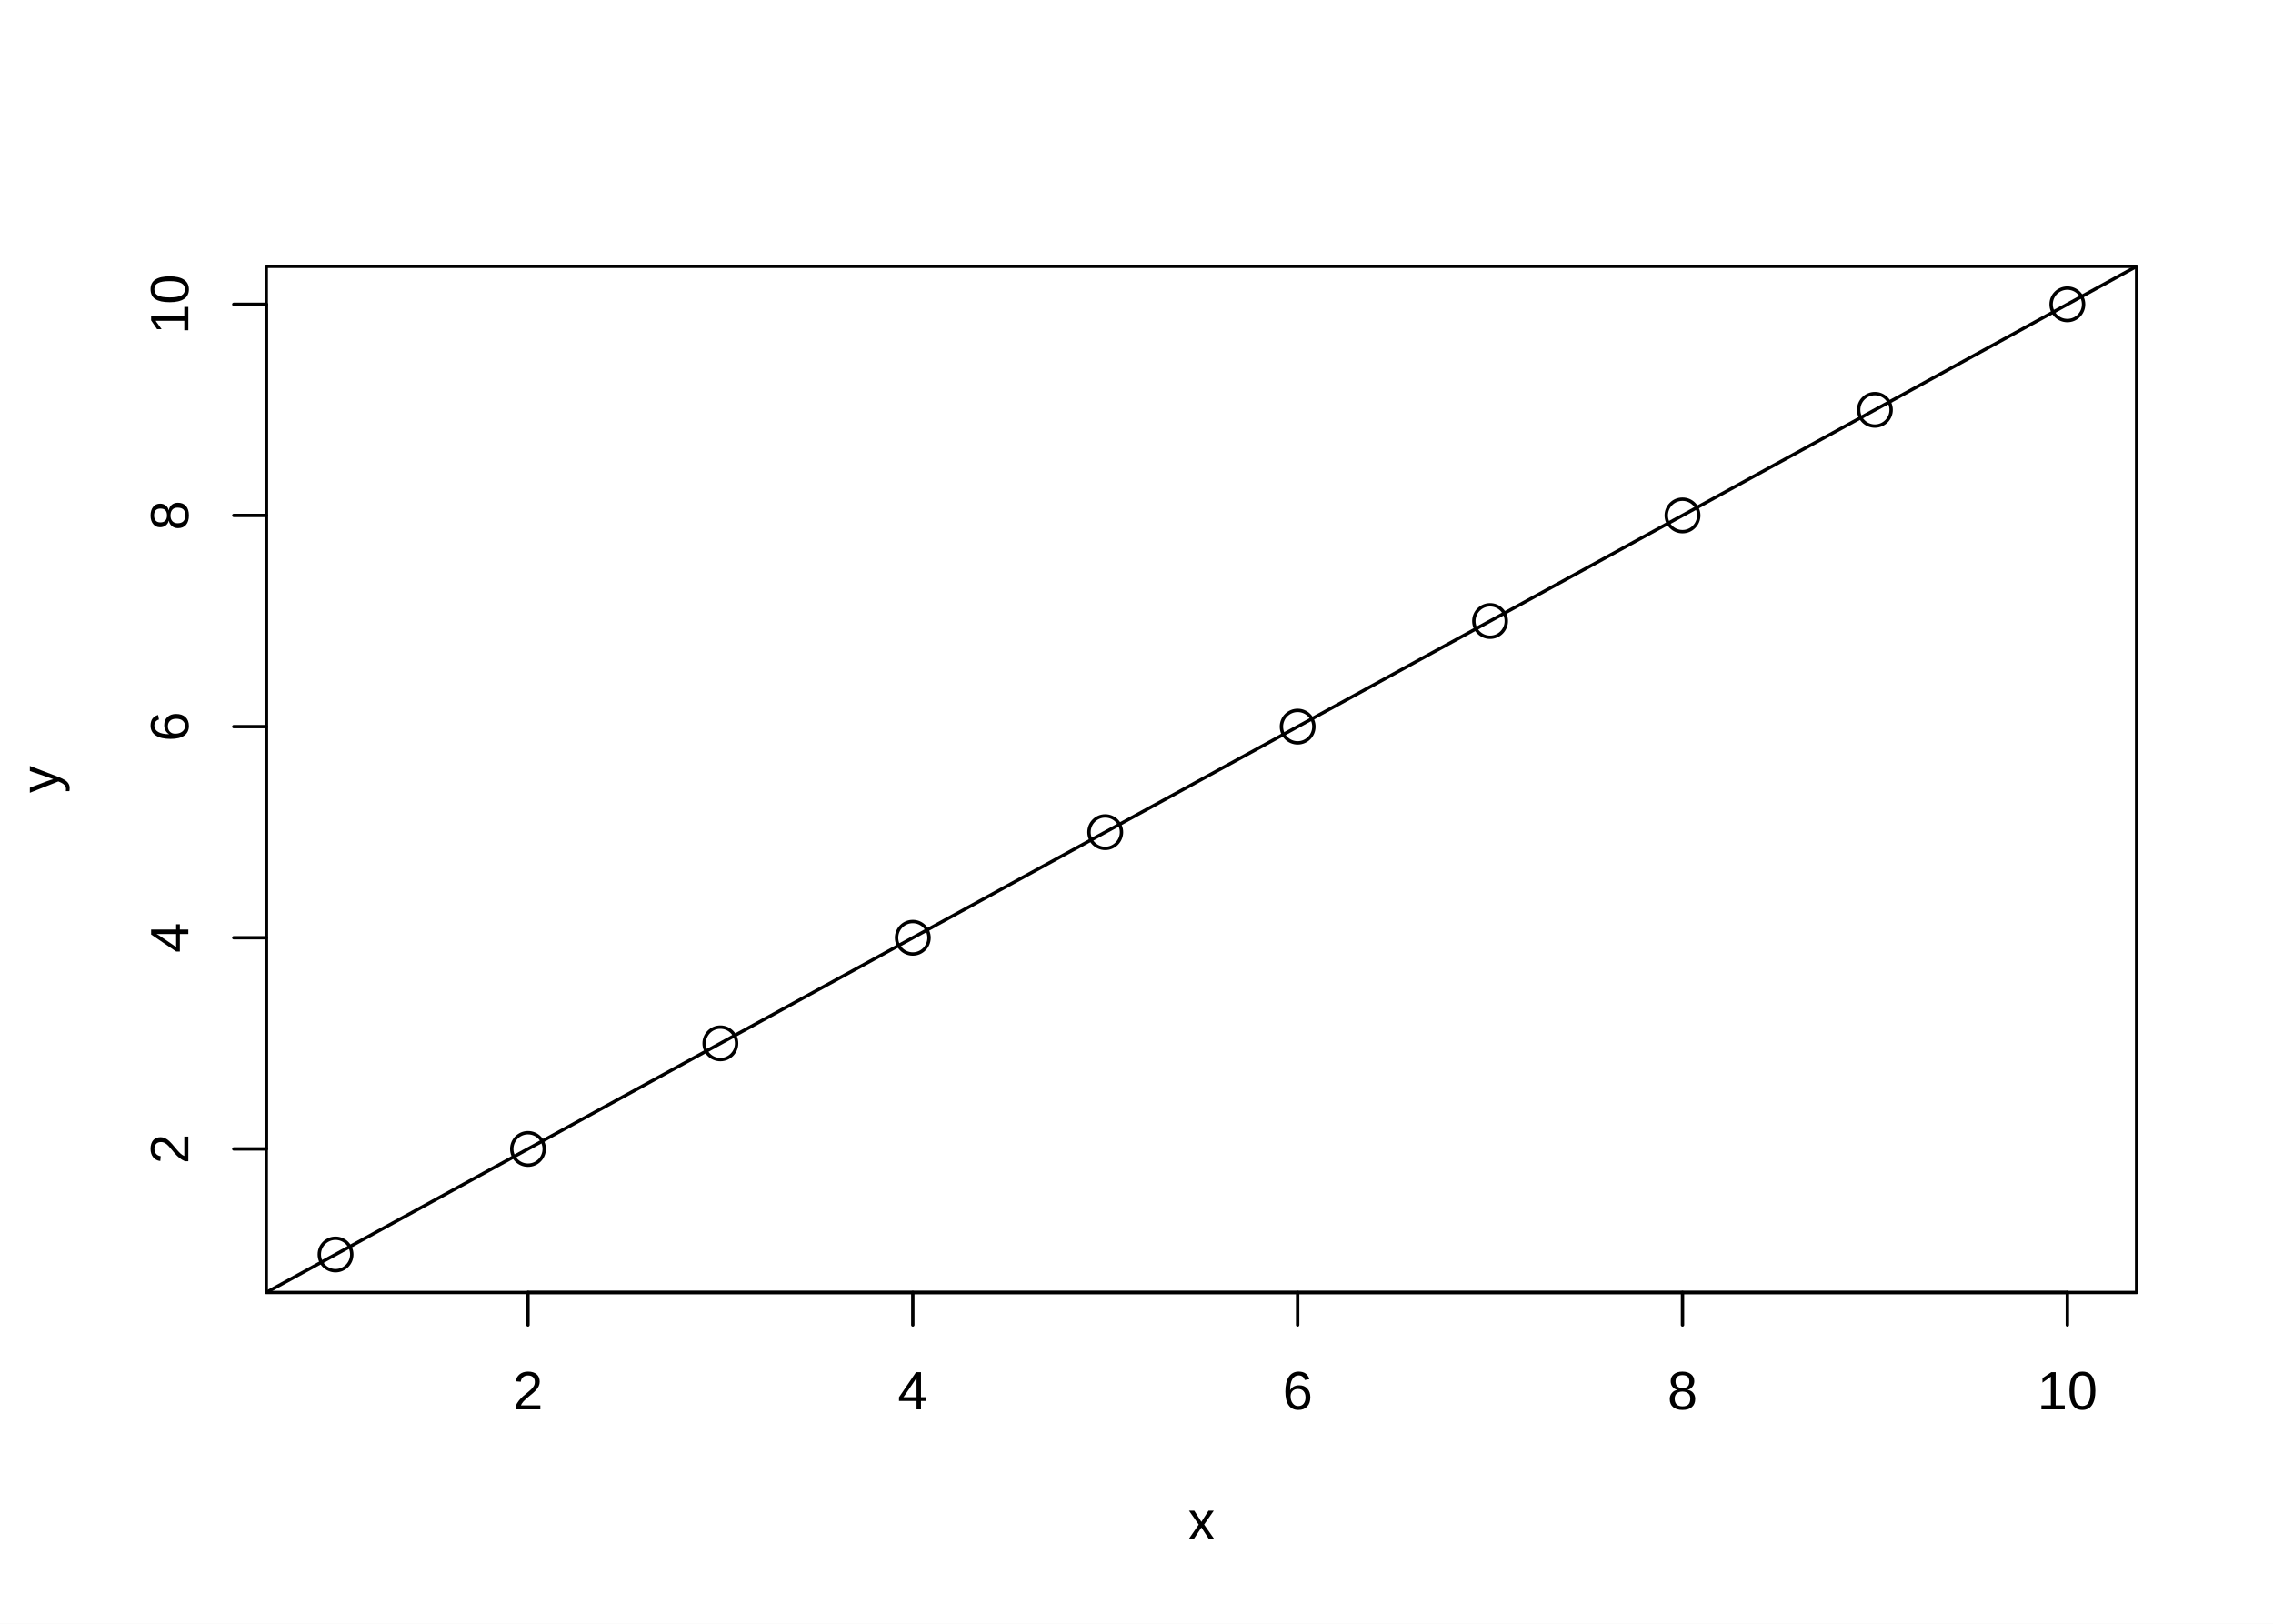
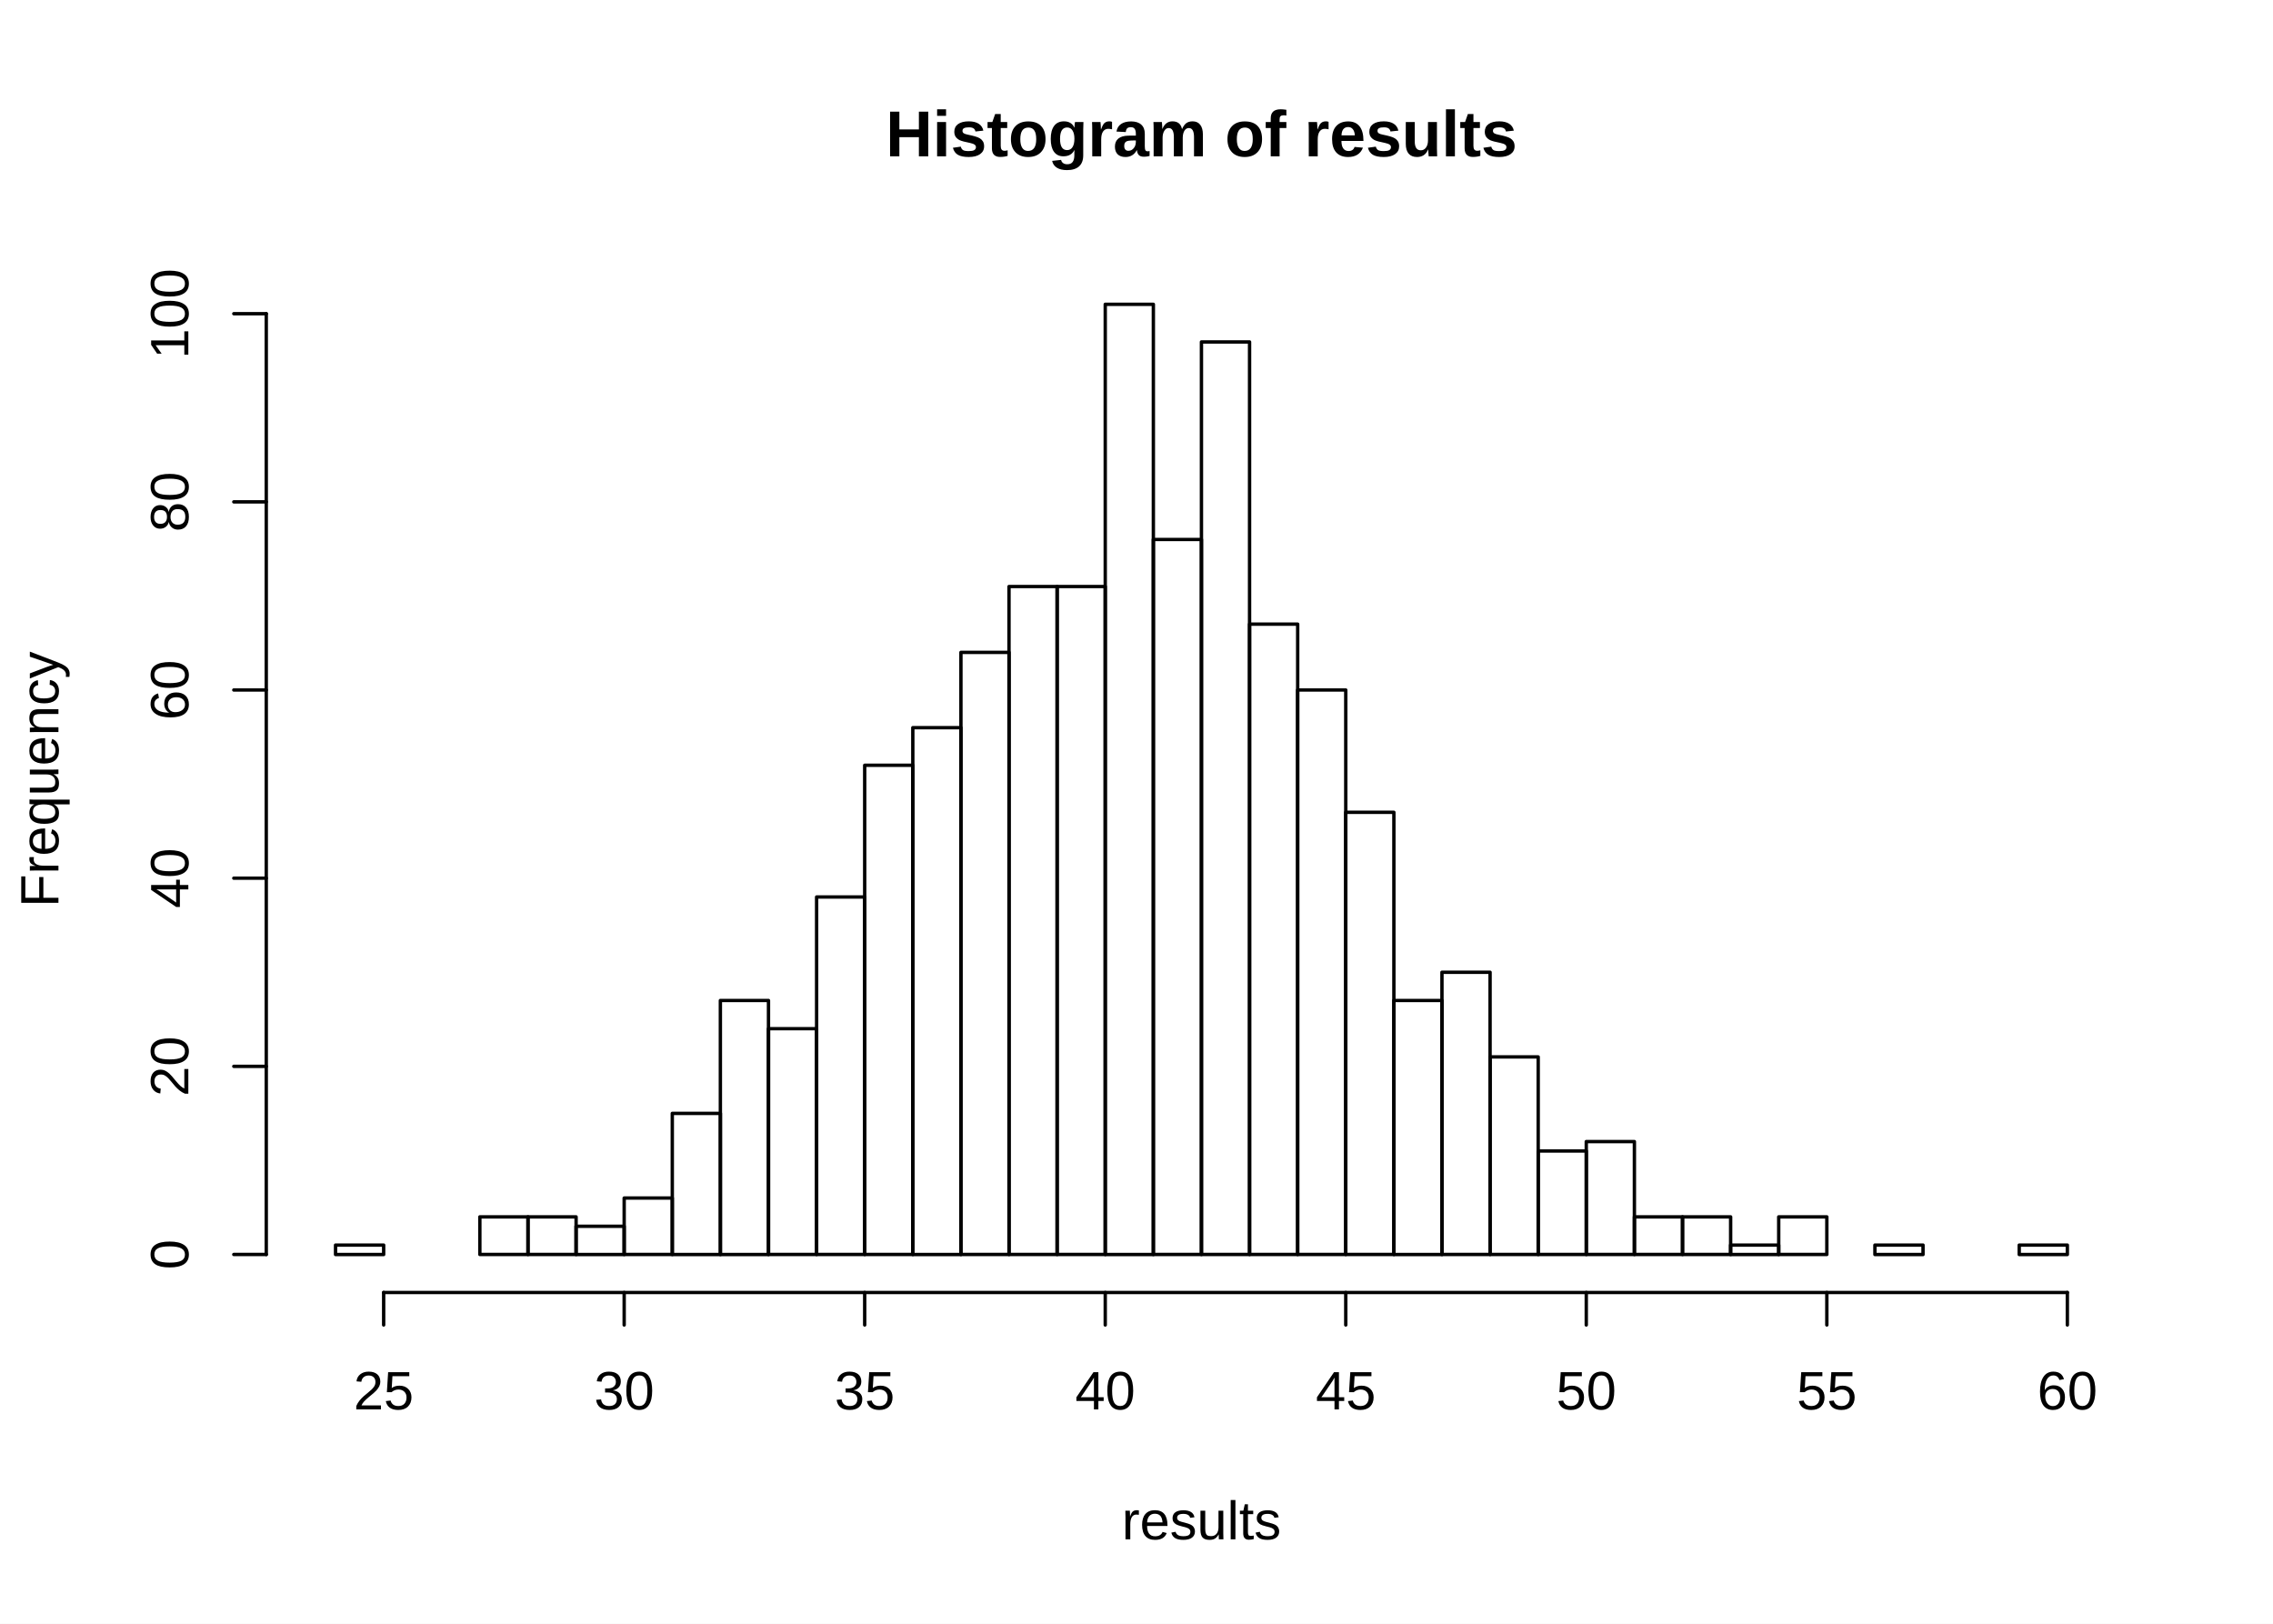
<svg xmlns="http://www.w3.org/2000/svg" viewBox="0 0 504.00 360.00">
  <defs>
    <style type="text/css">
    line, polyline, polygon, path, rect, circle {
      fill: none;
      stroke: #000000;
      stroke-linecap: round;
      stroke-linejoin: round;
      stroke-miterlimit: 10.00;
    }
  </style>
  </defs>
  <rect width="100%" height="100%" style="stroke: none; fill: #FFFFFF;" />
+   <text x="196.39" y="34.67" style="font-size: 14.40px; font-weight: bold; font-family: Arial;" textLength="140.03px" lengthAdjust="spacingAndGlyphs">Histogram of results</text>
+   <text x="248.73" y="341.28" style="font-size: 12.00px; font-family: Arial;" textLength="35.34px" lengthAdjust="spacingAndGlyphs">results</text>
+   <text transform="translate(12.96,201.15) rotate(-90)" style="font-size: 12.00px; font-family: Arial;" textLength="56.70px" lengthAdjust="spacingAndGlyphs">Frequency</text>
+   <line x1="85.07" y1="286.56" x2="458.40" y2="286.56" style="stroke-width: 0.75;" />
+   <line x1="85.07" y1="286.56" x2="85.07" y2="293.76" style="stroke-width: 0.75;" />
+   <line x1="138.40" y1="286.56" x2="138.40" y2="293.76" style="stroke-width: 0.75;" />
+   <line x1="191.73" y1="286.56" x2="191.73" y2="293.76" style="stroke-width: 0.75;" />
+   <line x1="245.07" y1="286.56" x2="245.07" y2="293.76" style="stroke-width: 0.75;" />
+   <line x1="298.40" y1="286.56" x2="298.40" y2="293.76" style="stroke-width: 0.75;" />
+   <line x1="351.73" y1="286.56" x2="351.73" y2="293.76" style="stroke-width: 0.75;" />
+   <line x1="405.07" y1="286.56" x2="405.07" y2="293.76" style="stroke-width: 0.75;" />
+   <line x1="458.40" y1="286.56" x2="458.40" y2="293.76" style="stroke-width: 0.75;" />
+   <text x="78.39" y="312.48" style="font-size: 12.00px; font-family: Arial;" textLength="13.35px" lengthAdjust="spacingAndGlyphs">25</text>
+   <text x="131.73" y="312.48" style="font-size: 12.00px; font-family: Arial;" textLength="13.35px" lengthAdjust="spacingAndGlyphs">30</text>
+   <text x="185.06" y="312.48" style="font-size: 12.00px; font-family: Arial;" textLength="13.35px" lengthAdjust="spacingAndGlyphs">35</text>
+   <text x="238.39" y="312.48" style="font-size: 12.00px; font-family: Arial;" textLength="13.35px" lengthAdjust="spacingAndGlyphs">40</text>
+   <text x="291.73" y="312.48" style="font-size: 12.00px; font-family: Arial;" textLength="13.35px" lengthAdjust="spacingAndGlyphs">45</text>
+   <text x="345.06" y="312.48" style="font-size: 12.00px; font-family: Arial;" textLength="13.35px" lengthAdjust="spacingAndGlyphs">50</text>
+   <text x="398.39" y="312.48" style="font-size: 12.00px; font-family: Arial;" textLength="13.35px" lengthAdjust="spacingAndGlyphs">55</text>
+   <text x="451.73" y="312.48" style="font-size: 12.00px; font-family: Arial;" textLength="13.35px" lengthAdjust="spacingAndGlyphs">60</text>
+   <line x1="59.04" y1="278.13" x2="59.04" y2="69.55" style="stroke-width: 0.75;" />
+   <line x1="59.04" y1="278.13" x2="51.84" y2="278.13" style="stroke-width: 0.75;" />
+   <line x1="59.04" y1="236.42" x2="51.84" y2="236.42" style="stroke-width: 0.75;" />
+   <line x1="59.04" y1="194.70" x2="51.84" y2="194.70" style="stroke-width: 0.75;" />
+   <line x1="59.04" y1="152.98" x2="51.84" y2="152.98" style="stroke-width: 0.75;" />
+   <line x1="59.04" y1="111.27" x2="51.84" y2="111.27" style="stroke-width: 0.75;" />
+   <line x1="59.04" y1="69.55" x2="51.84" y2="69.55" style="stroke-width: 0.75;" />
+   <text transform="translate(41.76,281.47) rotate(-90)" style="font-size: 12.00px; font-family: Arial;" textLength="6.67px" lengthAdjust="spacingAndGlyphs">0</text>
+   <text transform="translate(41.76,243.09) rotate(-90)" style="font-size: 12.00px; font-family: Arial;" textLength="13.35px" lengthAdjust="spacingAndGlyphs">20</text>
+   <text transform="translate(41.76,201.37) rotate(-90)" style="font-size: 12.00px; font-family: Arial;" textLength="13.35px" lengthAdjust="spacingAndGlyphs">40</text>
+   <text transform="translate(41.76,159.66) rotate(-90)" style="font-size: 12.00px; font-family: Arial;" textLength="13.35px" lengthAdjust="spacingAndGlyphs">60</text>
+   <text transform="translate(41.76,117.94) rotate(-90)" style="font-size: 12.00px; font-family: Arial;" textLength="13.35px" lengthAdjust="spacingAndGlyphs">80</text>
+   <text transform="translate(41.76,79.56) rotate(-90)" style="font-size: 12.00px; font-family: Arial;" textLength="20.02px" lengthAdjust="spacingAndGlyphs">100</text>
  <defs>
    <clipPath id="cpNTkuMDR8NDczLjc2fDI4Ni41Nnw1OS4wNA==">
      <rect x="59.04" y="59.04" width="414.72" height="227.52" />
    </clipPath>
  </defs>
-   <circle cx="74.40" cy="278.13" r="2.70pt" style="stroke-width: 0.75;" clip-path="url(#cpNTkuMDR8NDczLjc2fDI4Ni41Nnw1OS4wNA==)" />
-   <circle cx="117.07" cy="254.73" r="2.70pt" style="stroke-width: 0.75;" clip-path="url(#cpNTkuMDR8NDczLjc2fDI4Ni41Nnw1OS4wNA==)" />
-   <circle cx="159.73" cy="231.32" r="2.70pt" style="stroke-width: 0.75;" clip-path="url(#cpNTkuMDR8NDczLjc2fDI4Ni41Nnw1OS4wNA==)" />
-   <circle cx="202.40" cy="207.91" r="2.70pt" style="stroke-width: 0.75;" clip-path="url(#cpNTkuMDR8NDczLjc2fDI4Ni41Nnw1OS4wNA==)" />
-   <circle cx="245.07" cy="184.50" r="2.70pt" style="stroke-width: 0.75;" clip-path="url(#cpNTkuMDR8NDczLjc2fDI4Ni41Nnw1OS4wNA==)" />
-   <circle cx="287.73" cy="161.10" r="2.70pt" style="stroke-width: 0.75;" clip-path="url(#cpNTkuMDR8NDczLjc2fDI4Ni41Nnw1OS4wNA==)" />
-   <circle cx="330.40" cy="137.69" r="2.70pt" style="stroke-width: 0.75;" clip-path="url(#cpNTkuMDR8NDczLjc2fDI4Ni41Nnw1OS4wNA==)" />
-   <circle cx="373.07" cy="114.28" r="2.70pt" style="stroke-width: 0.75;" clip-path="url(#cpNTkuMDR8NDczLjc2fDI4Ni41Nnw1OS4wNA==)" />
-   <circle cx="415.73" cy="90.87" r="2.70pt" style="stroke-width: 0.75;" clip-path="url(#cpNTkuMDR8NDczLjc2fDI4Ni41Nnw1OS4wNA==)" />
-   <circle cx="458.40" cy="67.47" r="2.70pt" style="stroke-width: 0.75;" clip-path="url(#cpNTkuMDR8NDczLjc2fDI4Ni41Nnw1OS4wNA==)" />
-   <defs>
-     <clipPath id="cpMC4wMHw1MDQuMDB8MzYwLjAwfDAuMDA=">
-       <rect x="0.00" y="0.00" width="504.00" height="360.00" />
-     </clipPath>
-   </defs>
-   <line x1="117.07" y1="286.56" x2="458.40" y2="286.56" style="stroke-width: 0.75;" clip-path="url(#cpMC4wMHw1MDQuMDB8MzYwLjAwfDAuMDA=)" />
-   <line x1="117.07" y1="286.56" x2="117.07" y2="293.76" style="stroke-width: 0.75;" clip-path="url(#cpMC4wMHw1MDQuMDB8MzYwLjAwfDAuMDA=)" />
-   <line x1="202.40" y1="286.56" x2="202.40" y2="293.76" style="stroke-width: 0.75;" clip-path="url(#cpMC4wMHw1MDQuMDB8MzYwLjAwfDAuMDA=)" />
-   <line x1="287.73" y1="286.56" x2="287.73" y2="293.76" style="stroke-width: 0.75;" clip-path="url(#cpMC4wMHw1MDQuMDB8MzYwLjAwfDAuMDA=)" />
-   <line x1="373.07" y1="286.56" x2="373.07" y2="293.76" style="stroke-width: 0.75;" clip-path="url(#cpMC4wMHw1MDQuMDB8MzYwLjAwfDAuMDA=)" />
-   <line x1="458.40" y1="286.56" x2="458.40" y2="293.76" style="stroke-width: 0.75;" clip-path="url(#cpMC4wMHw1MDQuMDB8MzYwLjAwfDAuMDA=)" />
-   <g clip-path="url(#cpMC4wMHw1MDQuMDB8MzYwLjAwfDAuMDA=)">
-     <text x="113.73" y="312.48" style="font-size: 12.00px; font-family: Arial;" textLength="6.67px" lengthAdjust="spacingAndGlyphs">2</text>
-   </g>
-   <g clip-path="url(#cpMC4wMHw1MDQuMDB8MzYwLjAwfDAuMDA=)">
-     <text x="199.06" y="312.48" style="font-size: 12.00px; font-family: Arial;" textLength="6.67px" lengthAdjust="spacingAndGlyphs">4</text>
-   </g>
-   <g clip-path="url(#cpMC4wMHw1MDQuMDB8MzYwLjAwfDAuMDA=)">
-     <text x="284.40" y="312.48" style="font-size: 12.00px; font-family: Arial;" textLength="6.67px" lengthAdjust="spacingAndGlyphs">6</text>
-   </g>
-   <g clip-path="url(#cpMC4wMHw1MDQuMDB8MzYwLjAwfDAuMDA=)">
-     <text x="369.73" y="312.48" style="font-size: 12.00px; font-family: Arial;" textLength="6.67px" lengthAdjust="spacingAndGlyphs">8</text>
-   </g>
-   <g clip-path="url(#cpMC4wMHw1MDQuMDB8MzYwLjAwfDAuMDA=)">
-     <text x="451.73" y="312.48" style="font-size: 12.00px; font-family: Arial;" textLength="13.35px" lengthAdjust="spacingAndGlyphs">10</text>
-   </g>
-   <line x1="59.04" y1="254.73" x2="59.04" y2="67.47" style="stroke-width: 0.75;" clip-path="url(#cpMC4wMHw1MDQuMDB8MzYwLjAwfDAuMDA=)" />
-   <line x1="59.04" y1="254.73" x2="51.84" y2="254.73" style="stroke-width: 0.75;" clip-path="url(#cpMC4wMHw1MDQuMDB8MzYwLjAwfDAuMDA=)" />
-   <line x1="59.04" y1="207.91" x2="51.84" y2="207.91" style="stroke-width: 0.75;" clip-path="url(#cpMC4wMHw1MDQuMDB8MzYwLjAwfDAuMDA=)" />
-   <line x1="59.04" y1="161.10" x2="51.84" y2="161.10" style="stroke-width: 0.75;" clip-path="url(#cpMC4wMHw1MDQuMDB8MzYwLjAwfDAuMDA=)" />
-   <line x1="59.04" y1="114.28" x2="51.84" y2="114.28" style="stroke-width: 0.75;" clip-path="url(#cpMC4wMHw1MDQuMDB8MzYwLjAwfDAuMDA=)" />
-   <line x1="59.04" y1="67.47" x2="51.84" y2="67.47" style="stroke-width: 0.75;" clip-path="url(#cpMC4wMHw1MDQuMDB8MzYwLjAwfDAuMDA=)" />
-   <g clip-path="url(#cpMC4wMHw1MDQuMDB8MzYwLjAwfDAuMDA=)">
-     <text transform="translate(41.76,258.06) rotate(-90)" style="font-size: 12.00px; font-family: Arial;" textLength="6.67px" lengthAdjust="spacingAndGlyphs">2</text>
-   </g>
-   <g clip-path="url(#cpMC4wMHw1MDQuMDB8MzYwLjAwfDAuMDA=)">
-     <text transform="translate(41.76,211.25) rotate(-90)" style="font-size: 12.00px; font-family: Arial;" textLength="6.67px" lengthAdjust="spacingAndGlyphs">4</text>
-   </g>
-   <g clip-path="url(#cpMC4wMHw1MDQuMDB8MzYwLjAwfDAuMDA=)">
-     <text transform="translate(41.76,164.43) rotate(-90)" style="font-size: 12.00px; font-family: Arial;" textLength="6.67px" lengthAdjust="spacingAndGlyphs">6</text>
-   </g>
-   <g clip-path="url(#cpMC4wMHw1MDQuMDB8MzYwLjAwfDAuMDA=)">
-     <text transform="translate(41.76,117.62) rotate(-90)" style="font-size: 12.00px; font-family: Arial;" textLength="6.67px" lengthAdjust="spacingAndGlyphs">8</text>
-   </g>
-   <g clip-path="url(#cpMC4wMHw1MDQuMDB8MzYwLjAwfDAuMDA=)">
-     <text transform="translate(41.76,74.14) rotate(-90)" style="font-size: 12.00px; font-family: Arial;" textLength="13.35px" lengthAdjust="spacingAndGlyphs">10</text>
-   </g>
-   <polyline points="59.04,286.56 473.76,286.56 473.76,59.04 59.04,59.04 59.04,286.56 " style="stroke-width: 0.75;" clip-path="url(#cpMC4wMHw1MDQuMDB8MzYwLjAwfDAuMDA=)" />
-   <g clip-path="url(#cpMC4wMHw1MDQuMDB8MzYwLjAwfDAuMDA=)">
-     <text x="263.40" y="341.28" style="font-size: 12.00px; font-family: Arial;" textLength="6.00px" lengthAdjust="spacingAndGlyphs">x</text>
-   </g>
-   <g clip-path="url(#cpMC4wMHw1MDQuMDB8MzYwLjAwfDAuMDA=)">
-     <text transform="translate(12.96,175.80) rotate(-90)" style="font-size: 12.00px; font-family: Arial;" textLength="6.00px" lengthAdjust="spacingAndGlyphs">y</text>
-   </g>
-   <defs>
-     <clipPath id="cpNTkuMDR8NDczLjc2fDI4Ni41Nnw1OS4wNA==">
-       <rect x="59.04" y="59.04" width="414.72" height="227.52" />
-     </clipPath>
-   </defs>
-   <line x1="59.04" y1="286.56" x2="473.76" y2="59.04" style="stroke-width: 0.75;" clip-path="url(#cpNTkuMDR8NDczLjc2fDI4Ni41Nnw1OS4wNA==)" />
+   <rect x="74.40" y="276.05" width="10.67" height="2.09" style="stroke-width: 0.75;" clip-path="url(#cpNTkuMDR8NDczLjc2fDI4Ni41Nnw1OS4wNA==)" />
+   <rect x="85.07" y="278.13" width="10.67" height="0.00" style="stroke-width: 0.75;" clip-path="url(#cpNTkuMDR8NDczLjc2fDI4Ni41Nnw1OS4wNA==)" />
+   <rect x="95.73" y="278.13" width="10.67" height="0.00" style="stroke-width: 0.75;" clip-path="url(#cpNTkuMDR8NDczLjc2fDI4Ni41Nnw1OS4wNA==)" />
+   <rect x="106.40" y="269.79" width="10.67" height="8.34" style="stroke-width: 0.75;" clip-path="url(#cpNTkuMDR8NDczLjc2fDI4Ni41Nnw1OS4wNA==)" />
+   <rect x="117.07" y="269.79" width="10.67" height="8.34" style="stroke-width: 0.75;" clip-path="url(#cpNTkuMDR8NDczLjc2fDI4Ni41Nnw1OS4wNA==)" />
+   <rect x="127.73" y="271.88" width="10.67" height="6.26" style="stroke-width: 0.75;" clip-path="url(#cpNTkuMDR8NDczLjc2fDI4Ni41Nnw1OS4wNA==)" />
+   <rect x="138.40" y="265.62" width="10.67" height="12.51" style="stroke-width: 0.75;" clip-path="url(#cpNTkuMDR8NDczLjc2fDI4Ni41Nnw1OS4wNA==)" />
+   <rect x="149.07" y="246.85" width="10.67" height="31.29" style="stroke-width: 0.75;" clip-path="url(#cpNTkuMDR8NDczLjc2fDI4Ni41Nnw1OS4wNA==)" />
+   <rect x="159.73" y="221.82" width="10.67" height="56.32" style="stroke-width: 0.75;" clip-path="url(#cpNTkuMDR8NDczLjc2fDI4Ni41Nnw1OS4wNA==)" />
+   <rect x="170.40" y="228.07" width="10.67" height="50.06" style="stroke-width: 0.75;" clip-path="url(#cpNTkuMDR8NDczLjc2fDI4Ni41Nnw1OS4wNA==)" />
+   <rect x="181.07" y="198.87" width="10.67" height="79.26" style="stroke-width: 0.75;" clip-path="url(#cpNTkuMDR8NDczLjc2fDI4Ni41Nnw1OS4wNA==)" />
+   <rect x="191.73" y="169.67" width="10.67" height="108.46" style="stroke-width: 0.75;" clip-path="url(#cpNTkuMDR8NDczLjc2fDI4Ni41Nnw1OS4wNA==)" />
+   <rect x="202.40" y="161.33" width="10.67" height="116.81" style="stroke-width: 0.75;" clip-path="url(#cpNTkuMDR8NDczLjc2fDI4Ni41Nnw1OS4wNA==)" />
+   <rect x="213.07" y="144.64" width="10.67" height="133.49" style="stroke-width: 0.75;" clip-path="url(#cpNTkuMDR8NDczLjc2fDI4Ni41Nnw1OS4wNA==)" />
+   <rect x="223.73" y="130.04" width="10.67" height="148.09" style="stroke-width: 0.75;" clip-path="url(#cpNTkuMDR8NDczLjc2fDI4Ni41Nnw1OS4wNA==)" />
+   <rect x="234.40" y="130.04" width="10.67" height="148.09" style="stroke-width: 0.75;" clip-path="url(#cpNTkuMDR8NDczLjc2fDI4Ni41Nnw1OS4wNA==)" />
+   <rect x="245.07" y="67.47" width="10.67" height="210.67" style="stroke-width: 0.75;" clip-path="url(#cpNTkuMDR8NDczLjc2fDI4Ni41Nnw1OS4wNA==)" />
+   <rect x="255.73" y="119.61" width="10.67" height="158.52" style="stroke-width: 0.75;" clip-path="url(#cpNTkuMDR8NDczLjc2fDI4Ni41Nnw1OS4wNA==)" />
+   <rect x="266.40" y="75.81" width="10.67" height="202.32" style="stroke-width: 0.75;" clip-path="url(#cpNTkuMDR8NDczLjc2fDI4Ni41Nnw1OS4wNA==)" />
+   <rect x="277.07" y="138.38" width="10.67" height="139.75" style="stroke-width: 0.75;" clip-path="url(#cpNTkuMDR8NDczLjc2fDI4Ni41Nnw1OS4wNA==)" />
+   <rect x="287.73" y="152.98" width="10.67" height="125.15" style="stroke-width: 0.75;" clip-path="url(#cpNTkuMDR8NDczLjc2fDI4Ni41Nnw1OS4wNA==)" />
+   <rect x="298.40" y="180.10" width="10.67" height="98.03" style="stroke-width: 0.75;" clip-path="url(#cpNTkuMDR8NDczLjc2fDI4Ni41Nnw1OS4wNA==)" />
+   <rect x="309.07" y="221.82" width="10.67" height="56.32" style="stroke-width: 0.75;" clip-path="url(#cpNTkuMDR8NDczLjc2fDI4Ni41Nnw1OS4wNA==)" />
+   <rect x="319.73" y="215.56" width="10.67" height="62.57" style="stroke-width: 0.75;" clip-path="url(#cpNTkuMDR8NDczLjc2fDI4Ni41Nnw1OS4wNA==)" />
+   <rect x="330.40" y="234.33" width="10.67" height="43.80" style="stroke-width: 0.75;" clip-path="url(#cpNTkuMDR8NDczLjc2fDI4Ni41Nnw1OS4wNA==)" />
+   <rect x="341.07" y="255.19" width="10.67" height="22.94" style="stroke-width: 0.75;" clip-path="url(#cpNTkuMDR8NDczLjc2fDI4Ni41Nnw1OS4wNA==)" />
+   <rect x="351.73" y="253.10" width="10.67" height="25.03" style="stroke-width: 0.75;" clip-path="url(#cpNTkuMDR8NDczLjc2fDI4Ni41Nnw1OS4wNA==)" />
+   <rect x="362.40" y="269.79" width="10.67" height="8.34" style="stroke-width: 0.75;" clip-path="url(#cpNTkuMDR8NDczLjc2fDI4Ni41Nnw1OS4wNA==)" />
+   <rect x="373.07" y="269.79" width="10.67" height="8.34" style="stroke-width: 0.75;" clip-path="url(#cpNTkuMDR8NDczLjc2fDI4Ni41Nnw1OS4wNA==)" />
+   <rect x="383.73" y="276.05" width="10.67" height="2.09" style="stroke-width: 0.75;" clip-path="url(#cpNTkuMDR8NDczLjc2fDI4Ni41Nnw1OS4wNA==)" />
+   <rect x="394.40" y="269.79" width="10.67" height="8.34" style="stroke-width: 0.75;" clip-path="url(#cpNTkuMDR8NDczLjc2fDI4Ni41Nnw1OS4wNA==)" />
+   <rect x="405.07" y="278.13" width="10.67" height="0.00" style="stroke-width: 0.75;" clip-path="url(#cpNTkuMDR8NDczLjc2fDI4Ni41Nnw1OS4wNA==)" />
+   <rect x="415.73" y="276.05" width="10.67" height="2.09" style="stroke-width: 0.75;" clip-path="url(#cpNTkuMDR8NDczLjc2fDI4Ni41Nnw1OS4wNA==)" />
+   <rect x="426.40" y="278.13" width="10.67" height="0.00" style="stroke-width: 0.75;" clip-path="url(#cpNTkuMDR8NDczLjc2fDI4Ni41Nnw1OS4wNA==)" />
+   <rect x="437.07" y="278.13" width="10.67" height="0.00" style="stroke-width: 0.75;" clip-path="url(#cpNTkuMDR8NDczLjc2fDI4Ni41Nnw1OS4wNA==)" />
+   <rect x="447.73" y="276.05" width="10.67" height="2.09" style="stroke-width: 0.75;" clip-path="url(#cpNTkuMDR8NDczLjc2fDI4Ni41Nnw1OS4wNA==)" />
</svg>
